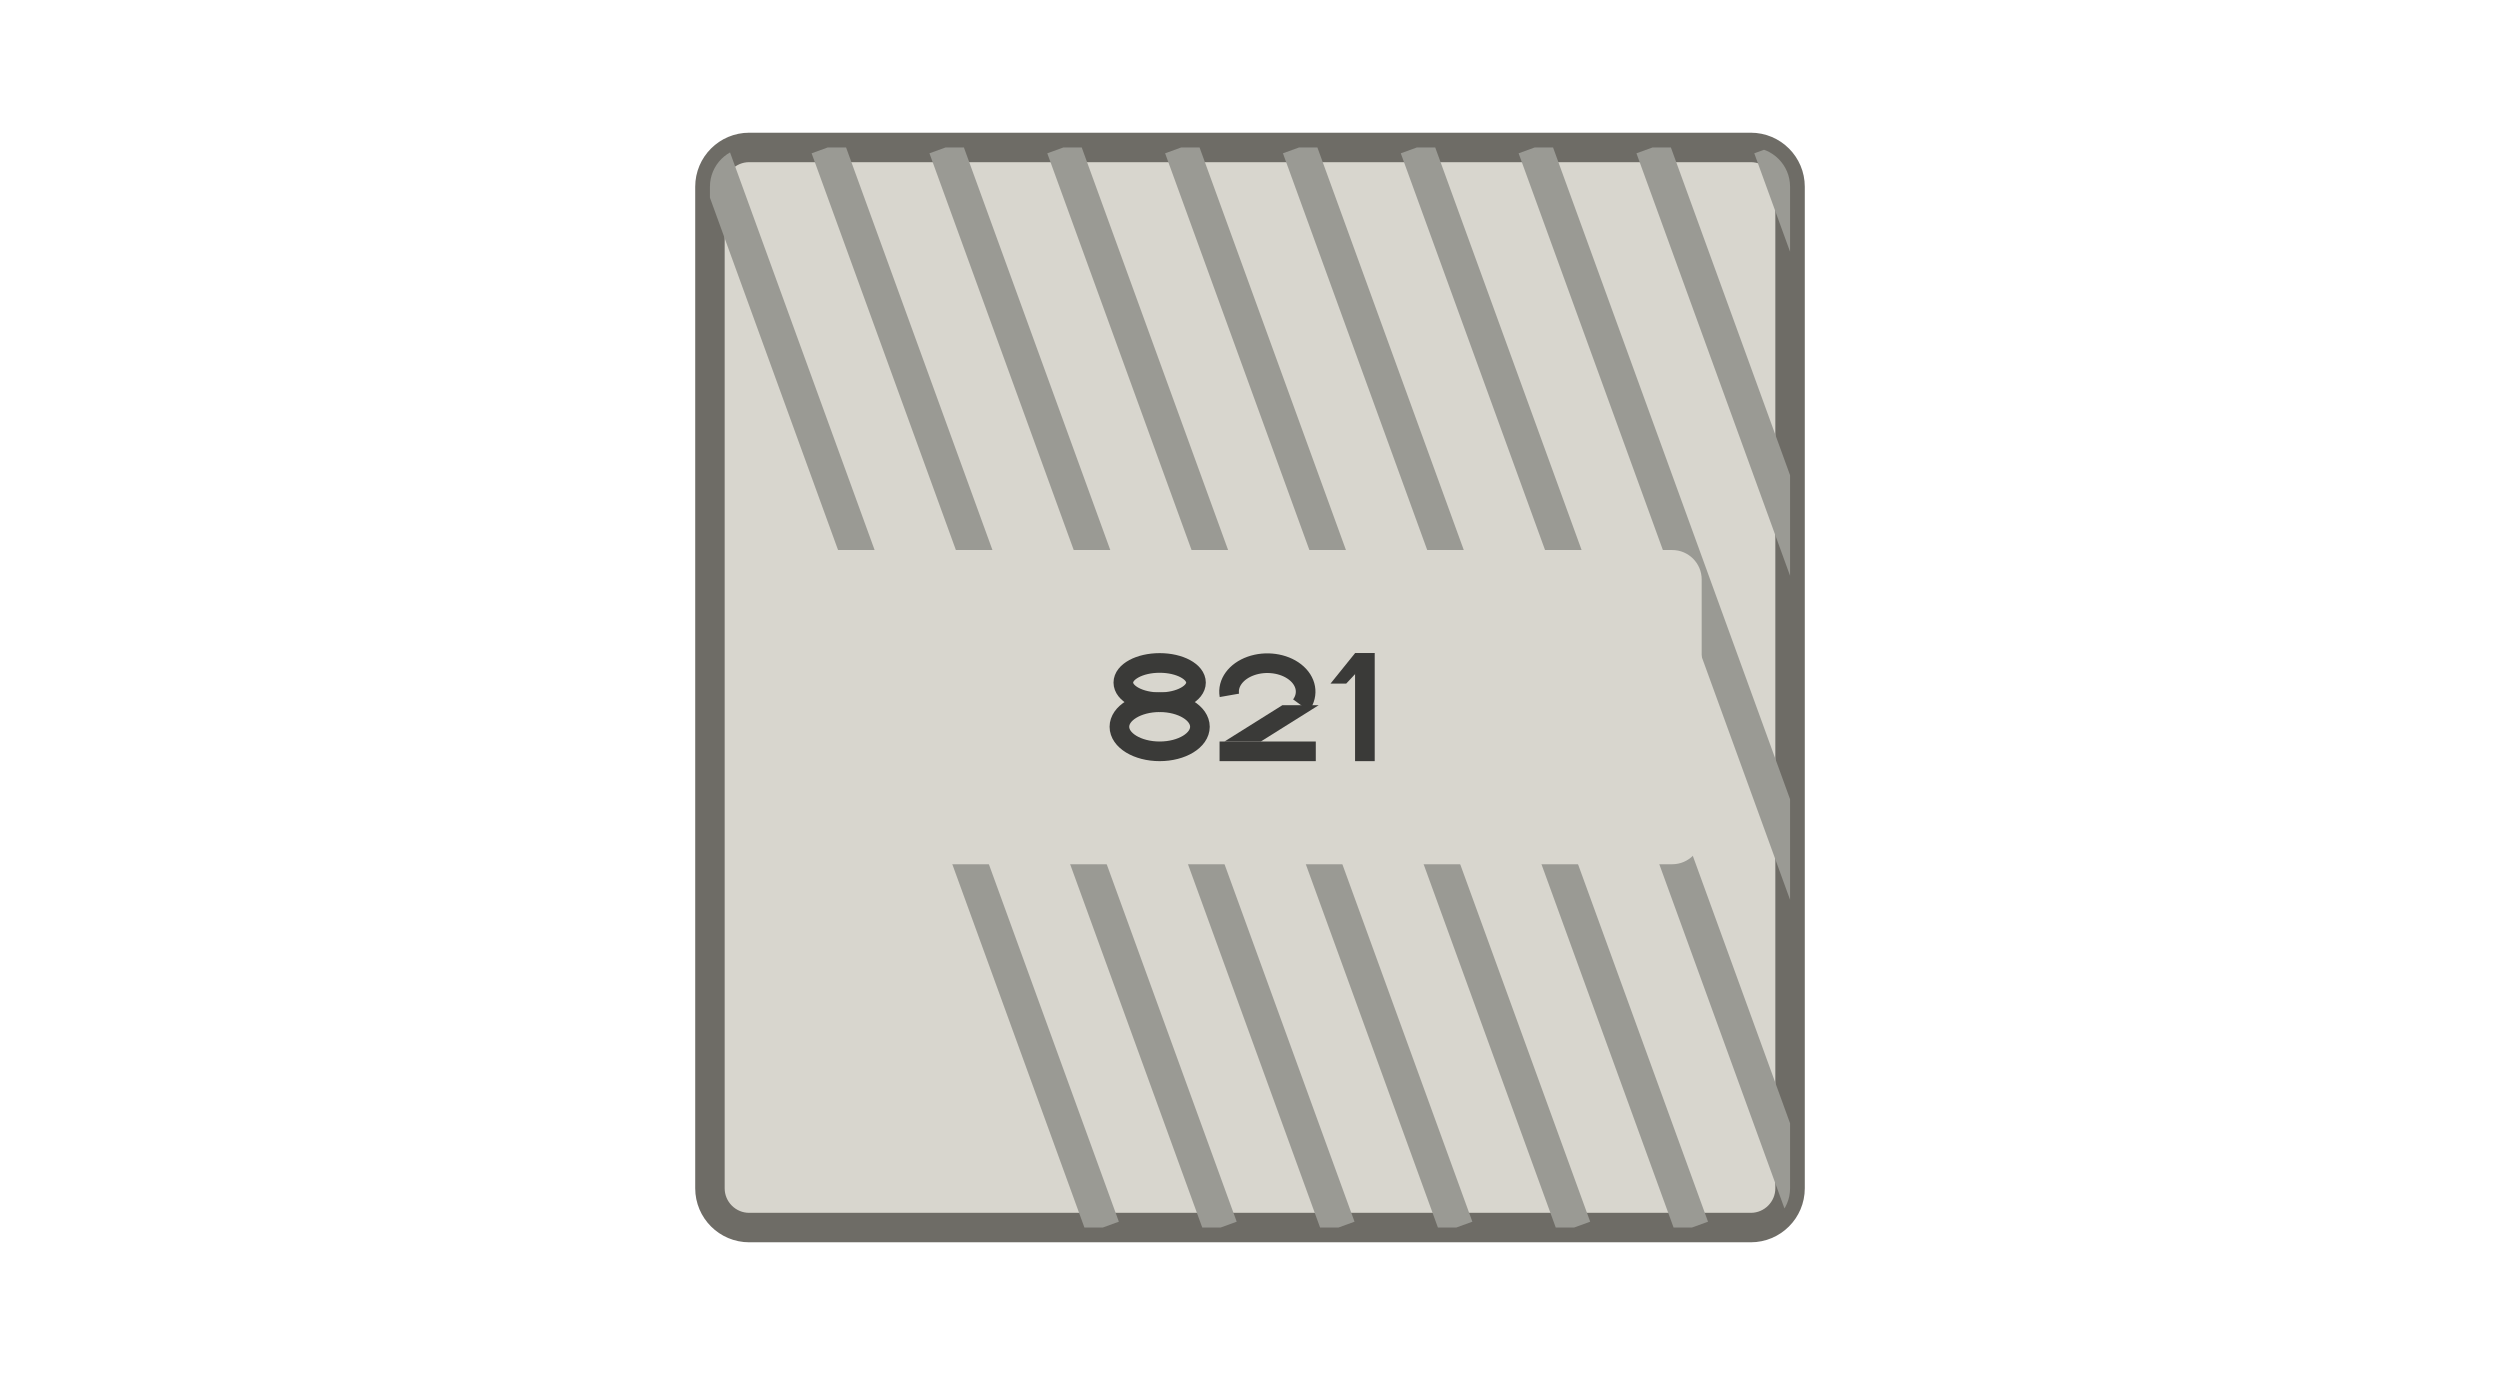
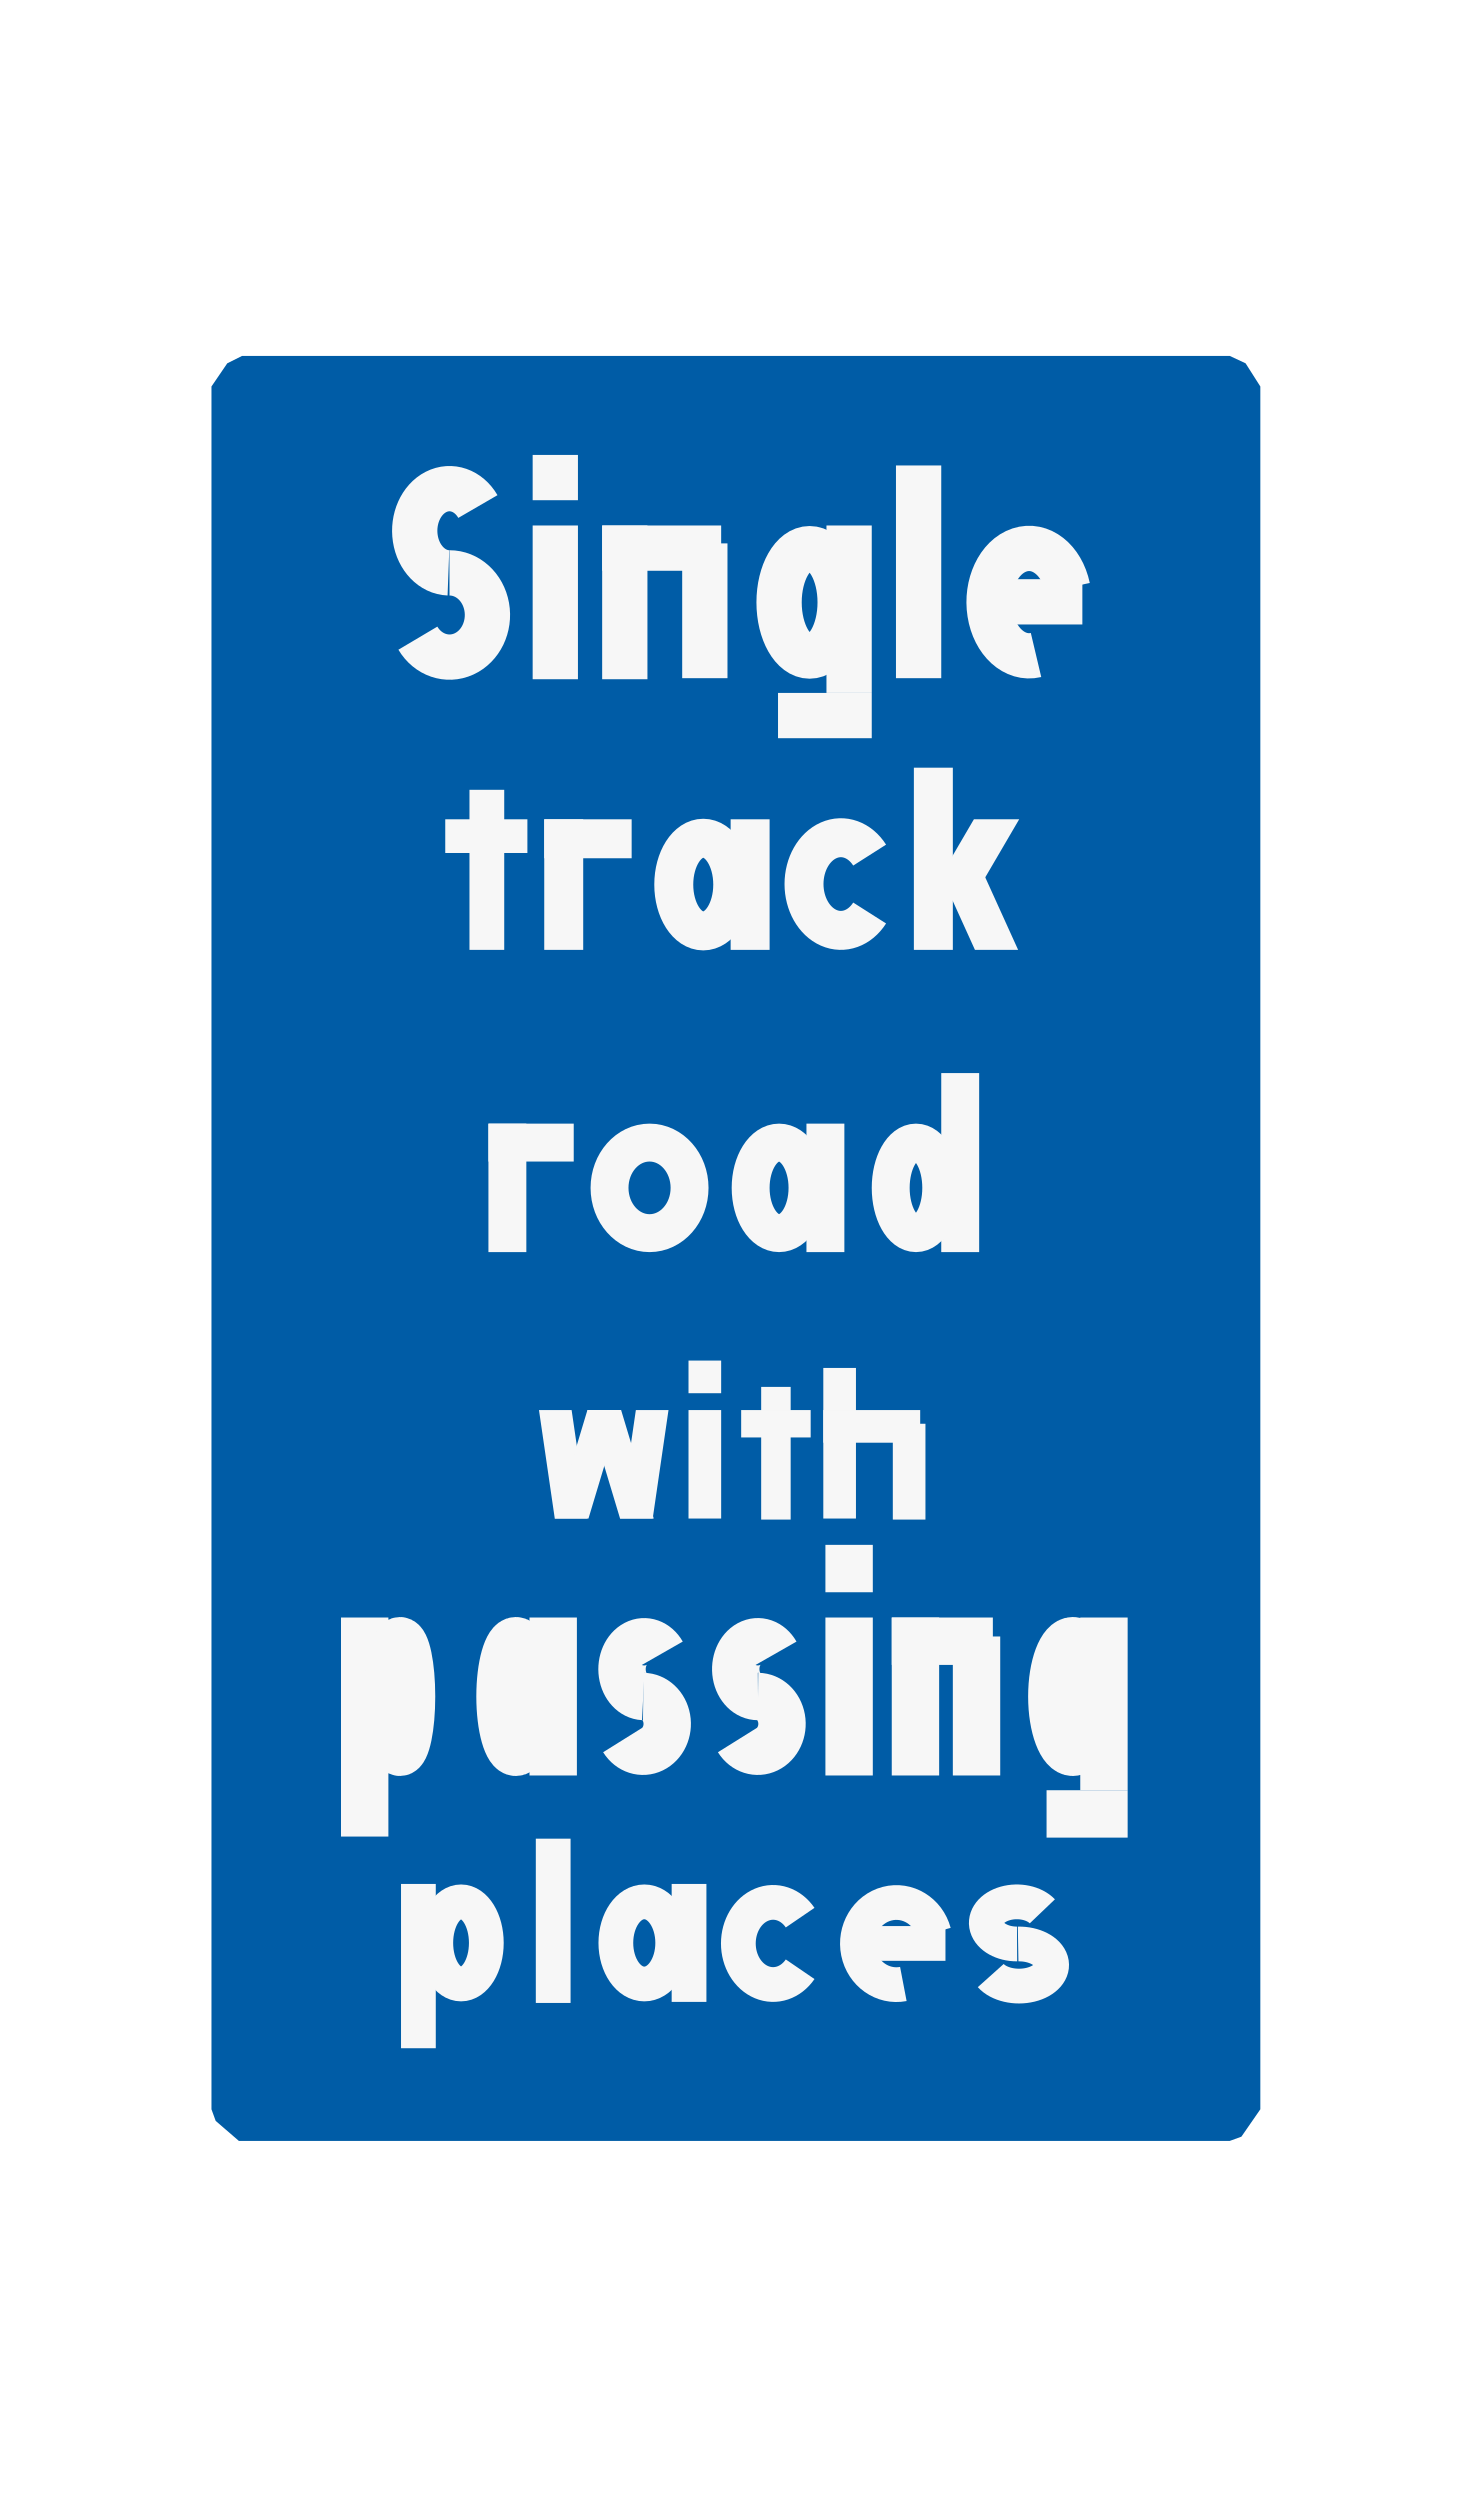
- <svg xmlns="http://www.w3.org/2000/svg" viewBox="-1.273 -0.7 2.546 1.4" width="160" height="88" role="img">
-   <g data-placeholder="1">
-     <rect x="-0.55" y="-0.55" width="1.10" height="1.10" rx="0.04" fill="#D8D6CE" stroke="#6E6C66" stroke-width="0.03" />
-     <clipPath id="ph821">
-       <rect x="-0.55" y="-0.55" width="1.10" height="1.10" rx="0.04" />
-     </clipPath>
-     <g clip-path="url(#ph821)">
-       <line x1="-0.550" y1="-0.55" x2="-0.150" y2="0.55" stroke="#9A9A94" stroke-width="0.035" />
-       <line x1="-0.430" y1="-0.55" x2="-0.030" y2="0.55" stroke="#9A9A94" stroke-width="0.035" />
-       <line x1="-0.310" y1="-0.55" x2="0.090" y2="0.55" stroke="#9A9A94" stroke-width="0.035" />
-       <line x1="-0.190" y1="-0.55" x2="0.210" y2="0.55" stroke="#9A9A94" stroke-width="0.035" />
-       <line x1="-0.070" y1="-0.55" x2="0.330" y2="0.55" stroke="#9A9A94" stroke-width="0.035" />
-       <line x1="0.050" y1="-0.55" x2="0.450" y2="0.55" stroke="#9A9A94" stroke-width="0.035" />
-       <line x1="0.170" y1="-0.55" x2="0.570" y2="0.55" stroke="#9A9A94" stroke-width="0.035" />
-       <line x1="0.290" y1="-0.55" x2="0.690" y2="0.55" stroke="#9A9A94" stroke-width="0.035" />
-       <line x1="0.410" y1="-0.55" x2="0.810" y2="0.55" stroke="#9A9A94" stroke-width="0.035" />
-       <line x1="0.530" y1="-0.55" x2="0.930" y2="0.55" stroke="#9A9A94" stroke-width="0.035" />
-     </g>
-     <rect x="-0.46" y="-0.14" width="0.92" height="0.32" rx="0.03" fill="#D8D6CE" />
-     <ellipse cx="-0.092" cy="-0.005" rx="0.037" ry="0.02" fill="none" stroke="#3A3A38" stroke-width="0.02" stroke-linecap="butt" />
-     <ellipse cx="-0.092" cy="0.04" rx="0.041" ry="0.025" fill="none" stroke="#3A3A38" stroke-width="0.02" stroke-linecap="butt" />
-     <path d="M 0.052 0.018 A 0.039 0.029 0 1 0 -0.021 0.008" fill="none" stroke="#3A3A38" stroke-width="0.02" stroke-linecap="butt" stroke-linejoin="miter" />
-     <polygon points="0.033,0.018 0.07,0.018 0.011,0.055 -0.026,0.055" fill="#3A3A38" />
-     <rect x="-0.031" y="0.055" width="0.098" height="0.02" fill="#3A3A38" />
-     <rect x="0.107" y="-0.035" width="0.02" height="0.11" fill="#3A3A38" />
-     <polygon points="0.107,-0.035 0.082,-0.004 0.098,-0.004 0.127,-0.035" fill="#3A3A38" />
-   </g>
+ <svg xmlns="http://www.w3.org/2000/svg" viewBox="-0.7 -1.187 1.4 2.374" width="160" height="271" role="img">
+   <rect x="-0.5" y="-0.849" width="1.0" height="1.698" fill="none" />
+   <path d="M-0.485,-0.842 -0.5,-0.82 -0.5,0.816 -0.496,0.827 -0.474,0.846 0.467,0.846 0.478,0.842 0.496,0.816 0.496,-0.82 0.482,-0.842 0.467,-0.849 -0.471,-0.849Z" fill="#005CA6" fill-rule="evenodd" />
+   <path d="M -0.247 -0.706 A 0.033 0.040 0 1 0 -0.275 -0.643" fill="none" stroke="#F7F7F7" stroke-width="0.043" stroke-linecap="butt" stroke-linejoin="miter" />
+   <path d="M -0.304 -0.581 A 0.036 0.040 0 1 0 -0.274 -0.643" fill="none" stroke="#F7F7F7" stroke-width="0.043" stroke-linecap="butt" stroke-linejoin="miter" />
+   <rect x="-0.195" y="-0.688" width="0.043" height="0.146" fill="#F7F7F7" />
+   <rect x="-0.195" y="-0.755" width="0.043" height="0.043" fill="#F7F7F7" />
+   <rect x="-0.129" y="-0.688" width="0.043" height="0.146" fill="#F7F7F7" />
+   <rect x="-0.129" y="-0.688" width="0.113" height="0.043" fill="#F7F7F7" />
+   <rect x="-0.053" y="-0.671" width="0.043" height="0.128" fill="#F7F7F7" />
+   <ellipse cx="0.068" cy="-0.615" rx="0.029" ry="0.051" fill="none" stroke="#F7F7F7" stroke-width="0.043" stroke-linecap="butt" />
+   <rect x="0.084" y="-0.688" width="0.043" height="0.159" fill="#F7F7F7" />
+   <rect x="0.038" y="-0.529" width="0.089" height="0.043" fill="#F7F7F7" />
+   <rect x="0.15" y="-0.745" width="0.043" height="0.202" fill="#F7F7F7" />
+   <path d="M 0.313 -0.629 A 0.038 0.051 0 1 0 0.283 -0.565" fill="none" stroke="#F7F7F7" stroke-width="0.043" stroke-linecap="butt" stroke-linejoin="miter" />
+   <rect x="0.225" y="-0.637" width="0.102" height="0.043" fill="#F7F7F7" />
+   <rect x="-0.255" y="-0.437" width="0.033" height="0.152" fill="#F7F7F7" />
+   <rect x="-0.278" y="-0.409" width="0.078" height="0.032" fill="#F7F7F7" />
+   <rect x="-0.184" y="-0.409" width="0.037" height="0.124" fill="#F7F7F7" />
+   <rect x="-0.184" y="-0.409" width="0.083" height="0.037" fill="#F7F7F7" />
+   <ellipse cx="-0.033" cy="-0.347" rx="0.028" ry="0.044" fill="none" stroke="#F7F7F7" stroke-width="0.037" stroke-linecap="butt" />
+   <rect x="-0.007" y="-0.409" width="0.037" height="0.124" fill="#F7F7F7" />
+   <path d="M 0.125 -0.375 A 0.035 0.044 0 1 0 0.125 -0.320" fill="none" stroke="#F7F7F7" stroke-width="0.037" stroke-linecap="butt" stroke-linejoin="miter" />
+   <rect x="0.167" y="-0.458" width="0.037" height="0.173" fill="#F7F7F7" />
+   <polygon points="0.224,-0.409 0.267,-0.409 0.222,-0.332 0.179,-0.332" fill="#F7F7F7" />
+   <polygon points="0.191,-0.36 0.232,-0.36 0.266,-0.285 0.225,-0.285" fill="#F7F7F7" />
+   <rect x="-0.237" y="-0.12" width="0.036" height="0.122" fill="#F7F7F7" />
+   <rect x="-0.237" y="-0.12" width="0.081" height="0.036" fill="#F7F7F7" />
+   <ellipse cx="-0.084" cy="-0.059" rx="0.038" ry="0.043" fill="none" stroke="#F7F7F7" stroke-width="0.036" stroke-linecap="butt" />
+   <ellipse cx="0.039" cy="-0.059" rx="0.027" ry="0.043" fill="none" stroke="#F7F7F7" stroke-width="0.036" stroke-linecap="butt" />
+   <rect x="0.065" y="-0.12" width="0.036" height="0.122" fill="#F7F7F7" />
+   <rect x="0.193" y="-0.168" width="0.036" height="0.17" fill="#F7F7F7" />
+   <ellipse cx="0.169" cy="-0.059" rx="0.024" ry="0.043" fill="none" stroke="#F7F7F7" stroke-width="0.036" stroke-linecap="butt" />
+   <polygon points="-0.189,0.152 -0.158,0.152 -0.143,0.255 -0.174,0.255" fill="#F7F7F7" />
+   <polygon points="-0.143,0.152 -0.111,0.152 -0.142,0.255 -0.174,0.255" fill="#F7F7F7" />
+   <polygon points="-0.143,0.152 -0.111,0.152 -0.08,0.255 -0.112,0.255" fill="#F7F7F7" />
+   <polygon points="-0.097,0.152 -0.066,0.152 -0.081,0.255 -0.112,0.255" fill="#F7F7F7" />
+   <rect x="-0.047" y="0.152" width="0.031" height="0.103" fill="#F7F7F7" />
+   <rect x="-0.047" y="0.105" width="0.031" height="0.031" fill="#F7F7F7" />
+   <rect x="0.022" y="0.13" width="0.028" height="0.126" fill="#F7F7F7" />
+   <rect x="0.003" y="0.152" width="0.066" height="0.026" fill="#F7F7F7" />
+   <rect x="0.081" y="0.112" width="0.031" height="0.143" fill="#F7F7F7" />
+   <rect x="0.081" y="0.152" width="0.092" height="0.031" fill="#F7F7F7" />
+   <rect x="0.147" y="0.165" width="0.031" height="0.091" fill="#F7F7F7" />
+   <rect x="-0.377" y="0.349" width="0.045" height="0.208" fill="#F7F7F7" />
+   <ellipse cx="-0.321" cy="0.424" rx="0.011" ry="0.053" fill="none" stroke="#F7F7F7" stroke-width="0.045" stroke-linecap="butt" />
+   <ellipse cx="-0.211" cy="0.424" rx="0.015" ry="0.053" fill="none" stroke="#F7F7F7" stroke-width="0.045" stroke-linecap="butt" />
+   <rect x="-0.198" y="0.349" width="0.045" height="0.15" fill="#F7F7F7" />
+   <path d="M -0.072 0.383 A 0.021 0.026 0 1 0 -0.090 0.424" fill="none" stroke="#F7F7F7" stroke-width="0.045" stroke-linecap="butt" stroke-linejoin="miter" />
+   <path d="M -0.109 0.465 A 0.023 0.026 0 1 0 -0.090 0.424" fill="none" stroke="#F7F7F7" stroke-width="0.045" stroke-linecap="butt" stroke-linejoin="miter" />
+   <path d="M 0.036 0.383 A 0.021 0.026 0 1 0 0.019 0.424" fill="none" stroke="#F7F7F7" stroke-width="0.045" stroke-linecap="butt" stroke-linejoin="miter" />
+   <path d="M 0.000 0.465 A 0.023 0.026 0 1 0 0.019 0.424" fill="none" stroke="#F7F7F7" stroke-width="0.045" stroke-linecap="butt" stroke-linejoin="miter" />
+   <rect x="0.083" y="0.349" width="0.045" height="0.15" fill="#F7F7F7" />
+   <rect x="0.083" y="0.28" width="0.045" height="0.045" fill="#F7F7F7" />
+   <rect x="0.146" y="0.349" width="0.045" height="0.15" fill="#F7F7F7" />
+   <rect x="0.146" y="0.349" width="0.096" height="0.045" fill="#F7F7F7" />
+   <rect x="0.204" y="0.367" width="0.045" height="0.132" fill="#F7F7F7" />
+   <ellipse cx="0.318" cy="0.424" rx="0.02" ry="0.053" fill="none" stroke="#F7F7F7" stroke-width="0.045" stroke-linecap="butt" />
+   <rect x="0.325" y="0.349" width="0.045" height="0.164" fill="#F7F7F7" />
+   <rect x="0.293" y="0.513" width="0.077" height="0.045" fill="#F7F7F7" />
+   <rect x="-0.32" y="0.602" width="0.033" height="0.156" fill="#F7F7F7" />
+   <ellipse cx="-0.263" cy="0.658" rx="0.024" ry="0.039" fill="none" stroke="#F7F7F7" stroke-width="0.033" stroke-linecap="butt" />
+   <rect x="-0.192" y="0.559" width="0.033" height="0.156" fill="#F7F7F7" />
+   <ellipse cx="-0.089" cy="0.658" rx="0.027" ry="0.039" fill="none" stroke="#F7F7F7" stroke-width="0.033" stroke-linecap="butt" />
+   <rect x="-0.063" y="0.602" width="0.033" height="0.112" fill="#F7F7F7" />
+   <path d="M 0.059 0.634 A 0.033 0.039 0 1 0 0.059 0.683" fill="none" stroke="#F7F7F7" stroke-width="0.033" stroke-linecap="butt" stroke-linejoin="miter" />
+   <path d="M 0.186 0.648 A 0.037 0.039 0 1 0 0.157 0.697" fill="none" stroke="#F7F7F7" stroke-width="0.033" stroke-linecap="butt" stroke-linejoin="miter" />
+   <rect x="0.103" y="0.642" width="0.094" height="0.033" fill="#F7F7F7" />
+   <path d="M 0.289 0.628 A 0.029 0.020 0 1 0 0.265 0.659" fill="none" stroke="#F7F7F7" stroke-width="0.033" stroke-linecap="butt" stroke-linejoin="miter" />
+   <path d="M 0.240 0.689 A 0.031 0.020 0 1 0 0.266 0.659" fill="none" stroke="#F7F7F7" stroke-width="0.033" stroke-linecap="butt" stroke-linejoin="miter" />
</svg>
